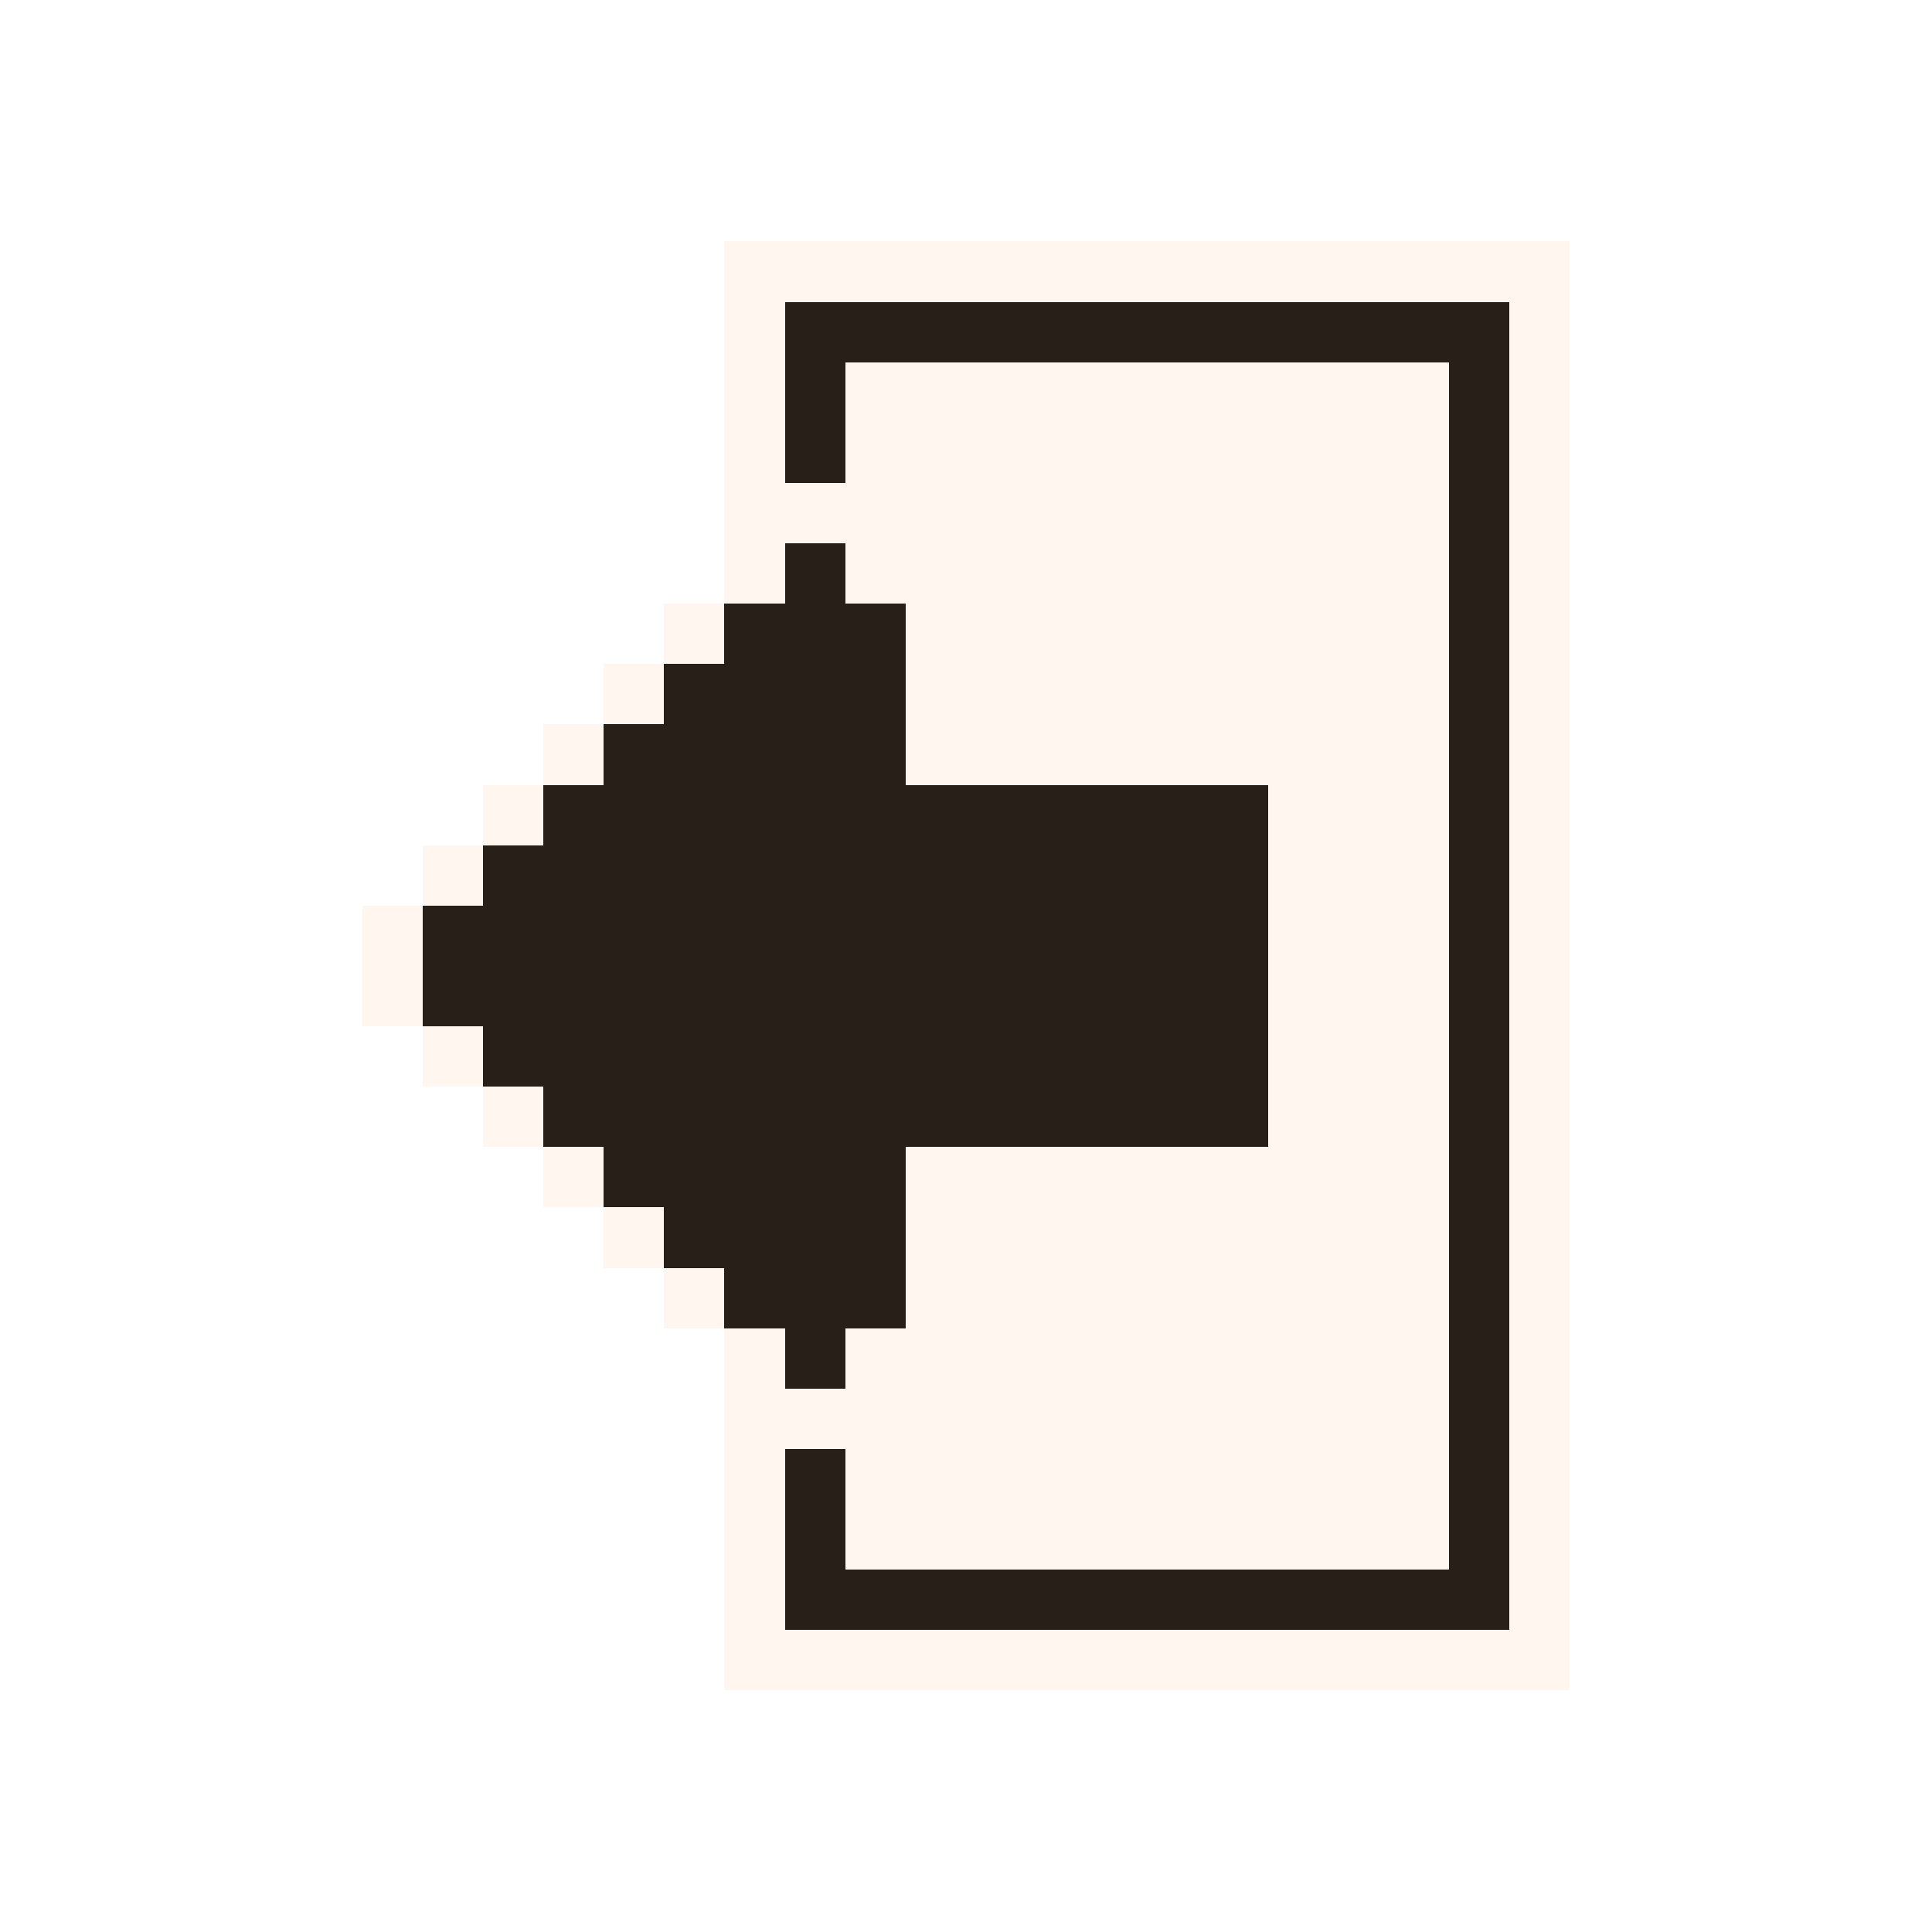
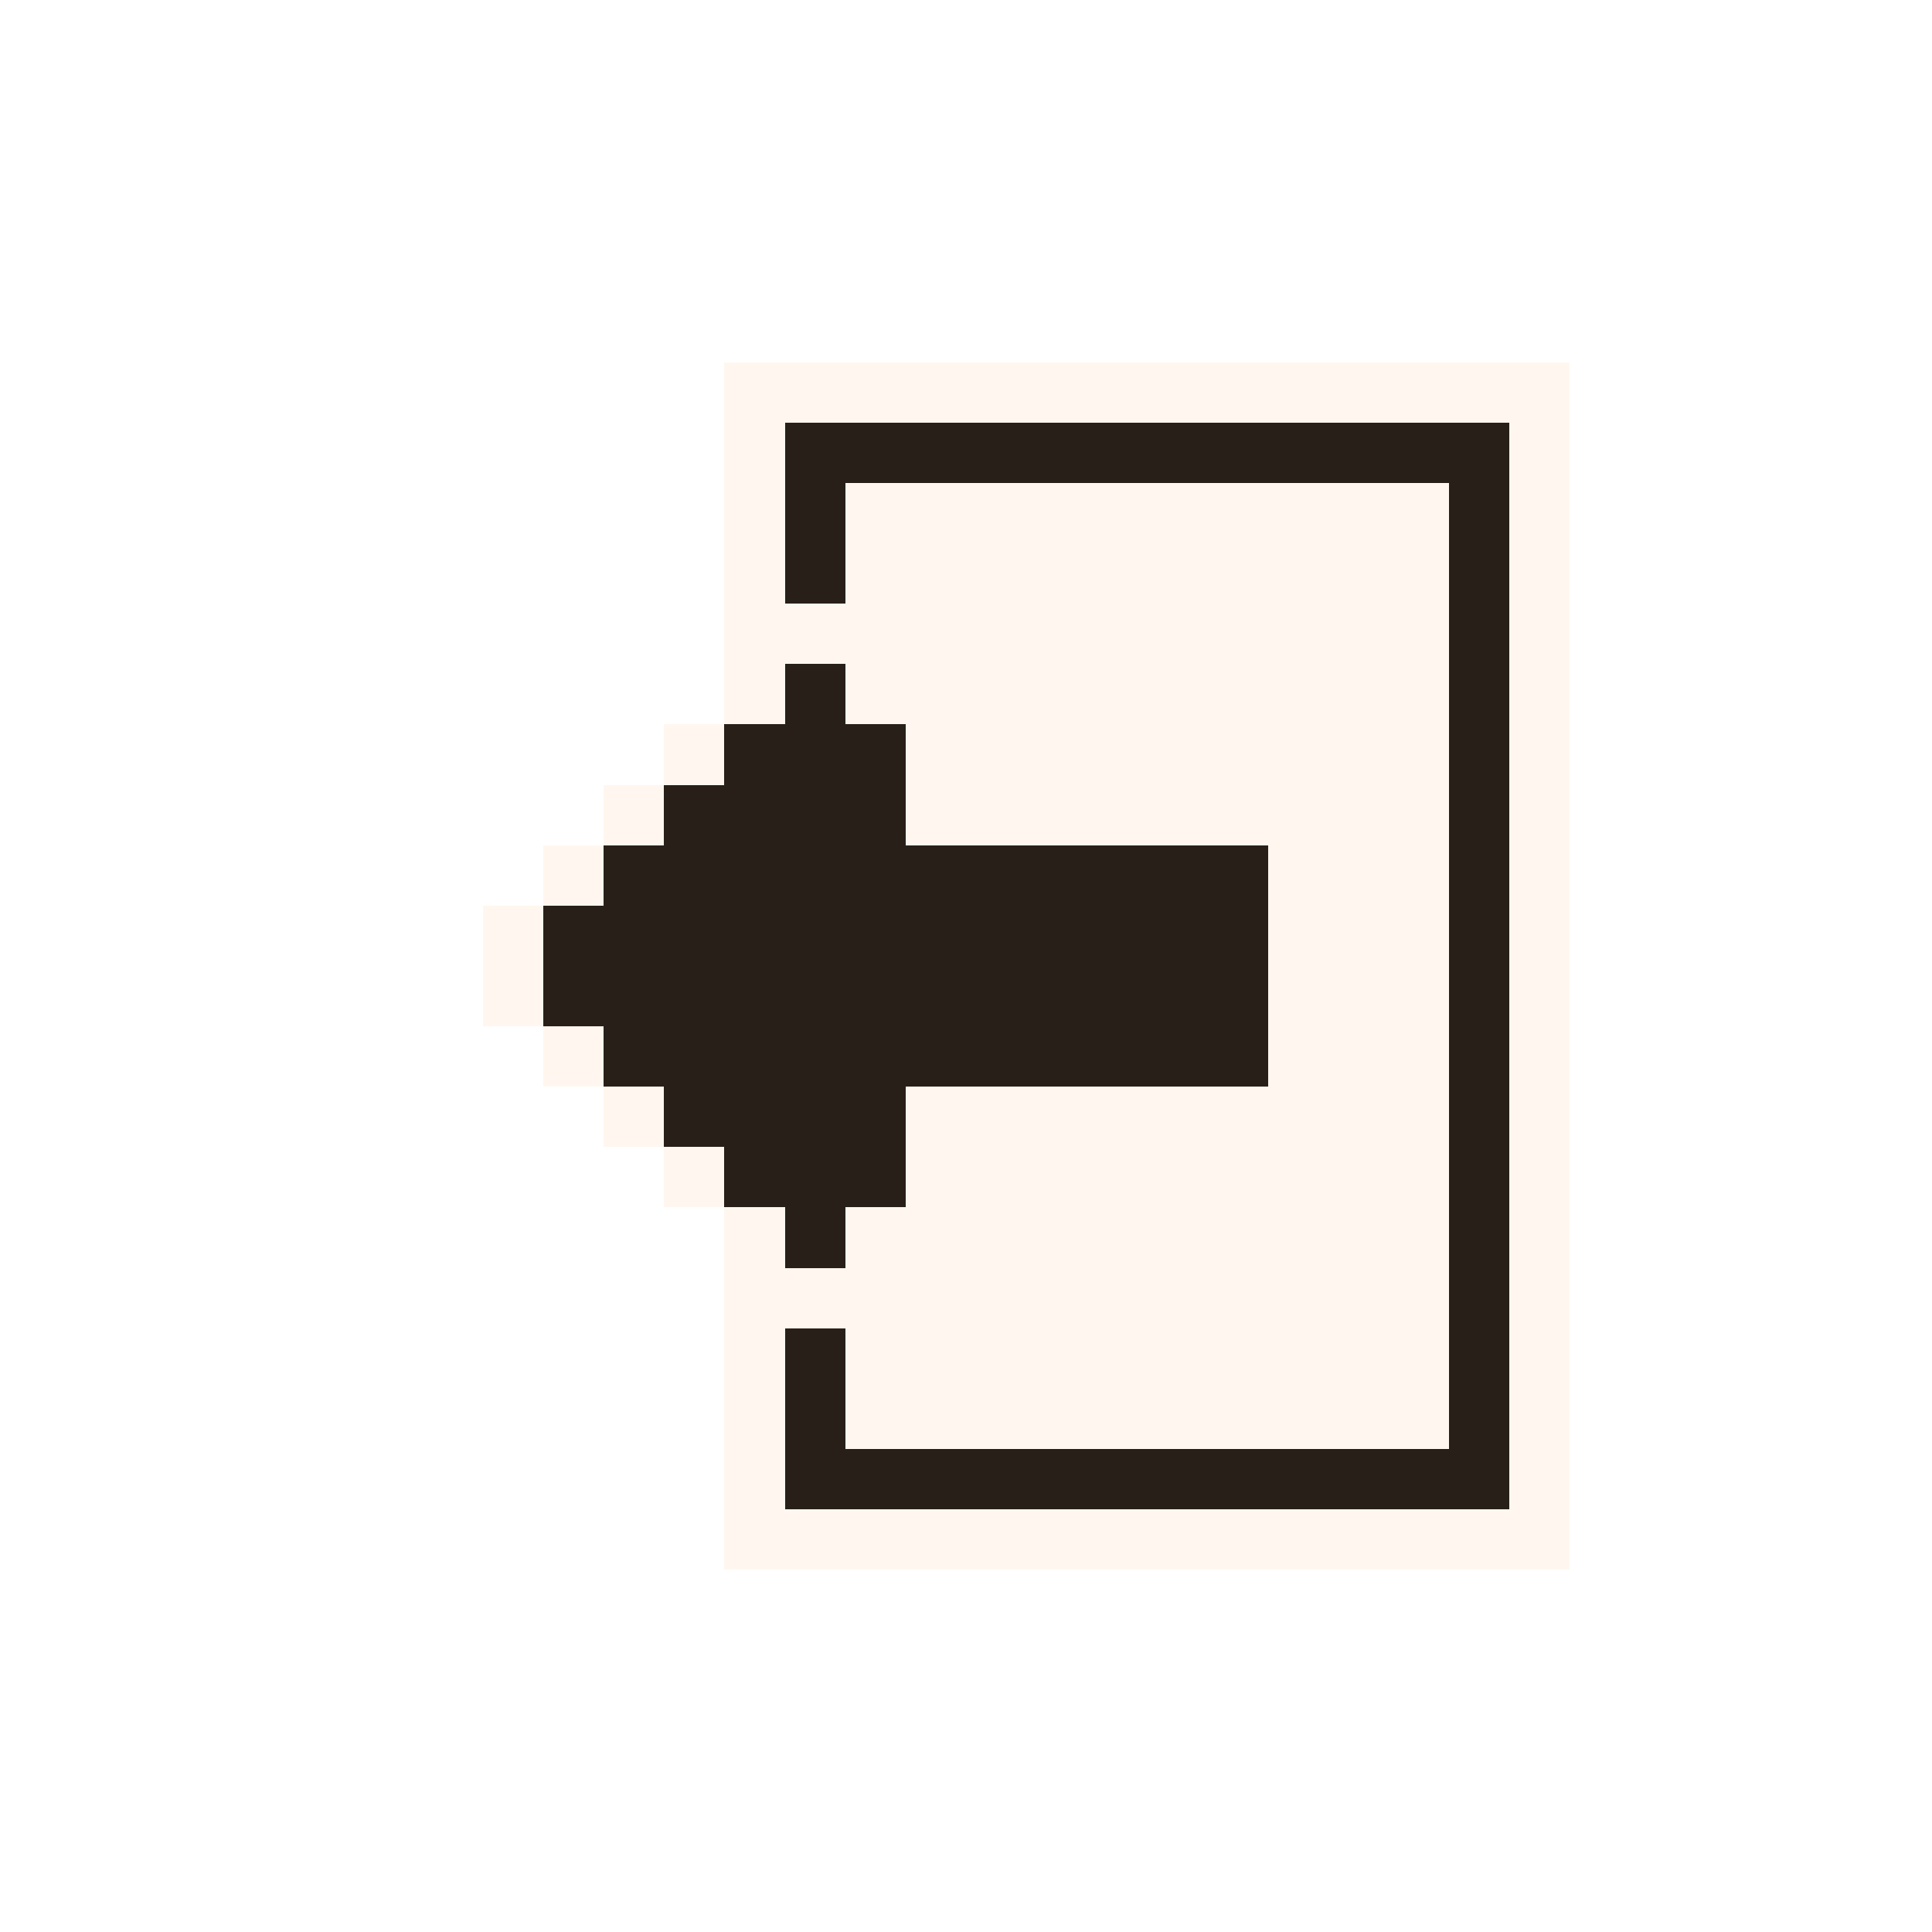
<svg xmlns="http://www.w3.org/2000/svg" version="1.1" width="128" height="128" shape-rendering="crispEdges">
-   <rect x="48" y="16" width="4" height="4" fill="#FFF7EF" />
-   <rect x="52" y="16" width="4" height="4" fill="#FFF7EF" />
-   <rect x="56" y="16" width="4" height="4" fill="#FFF7EF" />
-   <rect x="60" y="16" width="4" height="4" fill="#FFF7EF" />
-   <rect x="64" y="16" width="4" height="4" fill="#FFF7EF" />
-   <rect x="68" y="16" width="4" height="4" fill="#FFF7EF" />
-   <rect x="72" y="16" width="4" height="4" fill="#FFF7EF" />
-   <rect x="76" y="16" width="4" height="4" fill="#FFF7EF" />
-   <rect x="80" y="16" width="4" height="4" fill="#FFF7EF" />
-   <rect x="84" y="16" width="4" height="4" fill="#FFF7EF" />
-   <rect x="88" y="16" width="4" height="4" fill="#FFF7EF" />
-   <rect x="92" y="16" width="4" height="4" fill="#FFF7EF" />
-   <rect x="96" y="16" width="4" height="4" fill="#FFF7EF" />
-   <rect x="100" y="16" width="4" height="4" fill="#FFF7EF" />
-   <rect x="48" y="20" width="4" height="4" fill="#FFF7EF" />
-   <rect x="52" y="20" width="4" height="4" fill="#282018" />
-   <rect x="56" y="20" width="4" height="4" fill="#282018" />
-   <rect x="60" y="20" width="4" height="4" fill="#282018" />
-   <rect x="64" y="20" width="4" height="4" fill="#282018" />
-   <rect x="68" y="20" width="4" height="4" fill="#282018" />
-   <rect x="72" y="20" width="4" height="4" fill="#282018" />
-   <rect x="76" y="20" width="4" height="4" fill="#282018" />
-   <rect x="80" y="20" width="4" height="4" fill="#282018" />
-   <rect x="84" y="20" width="4" height="4" fill="#282018" />
-   <rect x="88" y="20" width="4" height="4" fill="#282018" />
-   <rect x="92" y="20" width="4" height="4" fill="#282018" />
-   <rect x="96" y="20" width="4" height="4" fill="#282018" />
-   <rect x="100" y="20" width="4" height="4" fill="#FFF7EF" />
  <rect x="48" y="24" width="4" height="4" fill="#FFF7EF" />
-   <rect x="52" y="24" width="4" height="4" fill="#282018" />
+   <rect x="52" y="24" width="4" height="4" fill="#FFF7EF" />
  <rect x="56" y="24" width="4" height="4" fill="#FFF7EF" />
  <rect x="60" y="24" width="4" height="4" fill="#FFF7EF" />
  <rect x="64" y="24" width="4" height="4" fill="#FFF7EF" />
  <rect x="68" y="24" width="4" height="4" fill="#FFF7EF" />
  <rect x="72" y="24" width="4" height="4" fill="#FFF7EF" />
  <rect x="76" y="24" width="4" height="4" fill="#FFF7EF" />
  <rect x="80" y="24" width="4" height="4" fill="#FFF7EF" />
  <rect x="84" y="24" width="4" height="4" fill="#FFF7EF" />
  <rect x="88" y="24" width="4" height="4" fill="#FFF7EF" />
  <rect x="92" y="24" width="4" height="4" fill="#FFF7EF" />
-   <rect x="96" y="24" width="4" height="4" fill="#282018" />
+   <rect x="96" y="24" width="4" height="4" fill="#FFF7EF" />
  <rect x="100" y="24" width="4" height="4" fill="#FFF7EF" />
  <rect x="48" y="28" width="4" height="4" fill="#FFF7EF" />
  <rect x="52" y="28" width="4" height="4" fill="#282018" />
-   <rect x="56" y="28" width="4" height="4" fill="#FFF7EF" />
-   <rect x="60" y="28" width="4" height="4" fill="#FFF7EF" />
-   <rect x="64" y="28" width="4" height="4" fill="#FFF7EF" />
-   <rect x="68" y="28" width="4" height="4" fill="#FFF7EF" />
-   <rect x="72" y="28" width="4" height="4" fill="#FFF7EF" />
-   <rect x="76" y="28" width="4" height="4" fill="#FFF7EF" />
-   <rect x="80" y="28" width="4" height="4" fill="#FFF7EF" />
-   <rect x="84" y="28" width="4" height="4" fill="#FFF7EF" />
-   <rect x="88" y="28" width="4" height="4" fill="#FFF7EF" />
-   <rect x="92" y="28" width="4" height="4" fill="#FFF7EF" />
+   <rect x="56" y="28" width="4" height="4" fill="#282018" />
+   <rect x="60" y="28" width="4" height="4" fill="#282018" />
+   <rect x="64" y="28" width="4" height="4" fill="#282018" />
+   <rect x="68" y="28" width="4" height="4" fill="#282018" />
+   <rect x="72" y="28" width="4" height="4" fill="#282018" />
+   <rect x="76" y="28" width="4" height="4" fill="#282018" />
+   <rect x="80" y="28" width="4" height="4" fill="#282018" />
+   <rect x="84" y="28" width="4" height="4" fill="#282018" />
+   <rect x="88" y="28" width="4" height="4" fill="#282018" />
+   <rect x="92" y="28" width="4" height="4" fill="#282018" />
  <rect x="96" y="28" width="4" height="4" fill="#282018" />
  <rect x="100" y="28" width="4" height="4" fill="#FFF7EF" />
  <rect x="48" y="32" width="4" height="4" fill="#FFF7EF" />
-   <rect x="52" y="32" width="4" height="4" fill="#FFF7EF" />
+   <rect x="52" y="32" width="4" height="4" fill="#282018" />
  <rect x="56" y="32" width="4" height="4" fill="#FFF7EF" />
  <rect x="60" y="32" width="4" height="4" fill="#FFF7EF" />
  <rect x="64" y="32" width="4" height="4" fill="#FFF7EF" />
  <rect x="68" y="32" width="4" height="4" fill="#FFF7EF" />
  <rect x="72" y="32" width="4" height="4" fill="#FFF7EF" />
  <rect x="76" y="32" width="4" height="4" fill="#FFF7EF" />
  <rect x="80" y="32" width="4" height="4" fill="#FFF7EF" />
  <rect x="84" y="32" width="4" height="4" fill="#FFF7EF" />
  <rect x="88" y="32" width="4" height="4" fill="#FFF7EF" />
  <rect x="92" y="32" width="4" height="4" fill="#FFF7EF" />
  <rect x="96" y="32" width="4" height="4" fill="#282018" />
  <rect x="100" y="32" width="4" height="4" fill="#FFF7EF" />
  <rect x="48" y="36" width="4" height="4" fill="#FFF7EF" />
  <rect x="52" y="36" width="4" height="4" fill="#282018" />
  <rect x="56" y="36" width="4" height="4" fill="#FFF7EF" />
  <rect x="60" y="36" width="4" height="4" fill="#FFF7EF" />
  <rect x="64" y="36" width="4" height="4" fill="#FFF7EF" />
  <rect x="68" y="36" width="4" height="4" fill="#FFF7EF" />
  <rect x="72" y="36" width="4" height="4" fill="#FFF7EF" />
  <rect x="76" y="36" width="4" height="4" fill="#FFF7EF" />
  <rect x="80" y="36" width="4" height="4" fill="#FFF7EF" />
  <rect x="84" y="36" width="4" height="4" fill="#FFF7EF" />
  <rect x="88" y="36" width="4" height="4" fill="#FFF7EF" />
  <rect x="92" y="36" width="4" height="4" fill="#FFF7EF" />
  <rect x="96" y="36" width="4" height="4" fill="#282018" />
  <rect x="100" y="36" width="4" height="4" fill="#FFF7EF" />
-   <rect x="44" y="40" width="4" height="4" fill="#FFF7EF" />
-   <rect x="48" y="40" width="4" height="4" fill="#282018" />
-   <rect x="52" y="40" width="4" height="4" fill="#282018" />
-   <rect x="56" y="40" width="4" height="4" fill="#282018" />
+   <rect x="48" y="40" width="4" height="4" fill="#FFF7EF" />
+   <rect x="52" y="40" width="4" height="4" fill="#FFF7EF" />
+   <rect x="56" y="40" width="4" height="4" fill="#FFF7EF" />
  <rect x="60" y="40" width="4" height="4" fill="#FFF7EF" />
  <rect x="64" y="40" width="4" height="4" fill="#FFF7EF" />
  <rect x="68" y="40" width="4" height="4" fill="#FFF7EF" />
  <rect x="72" y="40" width="4" height="4" fill="#FFF7EF" />
  <rect x="76" y="40" width="4" height="4" fill="#FFF7EF" />
  <rect x="80" y="40" width="4" height="4" fill="#FFF7EF" />
  <rect x="84" y="40" width="4" height="4" fill="#FFF7EF" />
  <rect x="88" y="40" width="4" height="4" fill="#FFF7EF" />
  <rect x="92" y="40" width="4" height="4" fill="#FFF7EF" />
  <rect x="96" y="40" width="4" height="4" fill="#282018" />
  <rect x="100" y="40" width="4" height="4" fill="#FFF7EF" />
-   <rect x="40" y="44" width="4" height="4" fill="#FFF7EF" />
-   <rect x="44" y="44" width="4" height="4" fill="#282018" />
-   <rect x="48" y="44" width="4" height="4" fill="#282018" />
+   <rect x="48" y="44" width="4" height="4" fill="#FFF7EF" />
  <rect x="52" y="44" width="4" height="4" fill="#282018" />
-   <rect x="56" y="44" width="4" height="4" fill="#282018" />
+   <rect x="56" y="44" width="4" height="4" fill="#FFF7EF" />
  <rect x="60" y="44" width="4" height="4" fill="#FFF7EF" />
  <rect x="64" y="44" width="4" height="4" fill="#FFF7EF" />
  <rect x="68" y="44" width="4" height="4" fill="#FFF7EF" />
  <rect x="72" y="44" width="4" height="4" fill="#FFF7EF" />
  <rect x="76" y="44" width="4" height="4" fill="#FFF7EF" />
  <rect x="80" y="44" width="4" height="4" fill="#FFF7EF" />
  <rect x="84" y="44" width="4" height="4" fill="#FFF7EF" />
  <rect x="88" y="44" width="4" height="4" fill="#FFF7EF" />
  <rect x="92" y="44" width="4" height="4" fill="#FFF7EF" />
  <rect x="96" y="44" width="4" height="4" fill="#282018" />
  <rect x="100" y="44" width="4" height="4" fill="#FFF7EF" />
-   <rect x="36" y="48" width="4" height="4" fill="#FFF7EF" />
-   <rect x="40" y="48" width="4" height="4" fill="#282018" />
-   <rect x="44" y="48" width="4" height="4" fill="#282018" />
+   <rect x="44" y="48" width="4" height="4" fill="#FFF7EF" />
  <rect x="48" y="48" width="4" height="4" fill="#282018" />
  <rect x="52" y="48" width="4" height="4" fill="#282018" />
  <rect x="56" y="48" width="4" height="4" fill="#282018" />
  <rect x="60" y="48" width="4" height="4" fill="#FFF7EF" />
  <rect x="64" y="48" width="4" height="4" fill="#FFF7EF" />
  <rect x="68" y="48" width="4" height="4" fill="#FFF7EF" />
  <rect x="72" y="48" width="4" height="4" fill="#FFF7EF" />
  <rect x="76" y="48" width="4" height="4" fill="#FFF7EF" />
  <rect x="80" y="48" width="4" height="4" fill="#FFF7EF" />
  <rect x="84" y="48" width="4" height="4" fill="#FFF7EF" />
  <rect x="88" y="48" width="4" height="4" fill="#FFF7EF" />
  <rect x="92" y="48" width="4" height="4" fill="#FFF7EF" />
  <rect x="96" y="48" width="4" height="4" fill="#282018" />
  <rect x="100" y="48" width="4" height="4" fill="#FFF7EF" />
-   <rect x="32" y="52" width="4" height="4" fill="#FFF7EF" />
-   <rect x="36" y="52" width="4" height="4" fill="#282018" />
-   <rect x="40" y="52" width="4" height="4" fill="#282018" />
+   <rect x="40" y="52" width="4" height="4" fill="#FFF7EF" />
  <rect x="44" y="52" width="4" height="4" fill="#282018" />
  <rect x="48" y="52" width="4" height="4" fill="#282018" />
  <rect x="52" y="52" width="4" height="4" fill="#282018" />
  <rect x="56" y="52" width="4" height="4" fill="#282018" />
-   <rect x="60" y="52" width="4" height="4" fill="#282018" />
-   <rect x="64" y="52" width="4" height="4" fill="#282018" />
-   <rect x="68" y="52" width="4" height="4" fill="#282018" />
-   <rect x="72" y="52" width="4" height="4" fill="#282018" />
-   <rect x="76" y="52" width="4" height="4" fill="#282018" />
-   <rect x="80" y="52" width="4" height="4" fill="#282018" />
+   <rect x="60" y="52" width="4" height="4" fill="#FFF7EF" />
+   <rect x="64" y="52" width="4" height="4" fill="#FFF7EF" />
+   <rect x="68" y="52" width="4" height="4" fill="#FFF7EF" />
+   <rect x="72" y="52" width="4" height="4" fill="#FFF7EF" />
+   <rect x="76" y="52" width="4" height="4" fill="#FFF7EF" />
+   <rect x="80" y="52" width="4" height="4" fill="#FFF7EF" />
  <rect x="84" y="52" width="4" height="4" fill="#FFF7EF" />
  <rect x="88" y="52" width="4" height="4" fill="#FFF7EF" />
  <rect x="92" y="52" width="4" height="4" fill="#FFF7EF" />
  <rect x="96" y="52" width="4" height="4" fill="#282018" />
  <rect x="100" y="52" width="4" height="4" fill="#FFF7EF" />
-   <rect x="28" y="56" width="4" height="4" fill="#FFF7EF" />
-   <rect x="32" y="56" width="4" height="4" fill="#282018" />
-   <rect x="36" y="56" width="4" height="4" fill="#282018" />
+   <rect x="36" y="56" width="4" height="4" fill="#FFF7EF" />
  <rect x="40" y="56" width="4" height="4" fill="#282018" />
  <rect x="44" y="56" width="4" height="4" fill="#282018" />
  <rect x="48" y="56" width="4" height="4" fill="#282018" />
  <rect x="52" y="56" width="4" height="4" fill="#282018" />
  <rect x="56" y="56" width="4" height="4" fill="#282018" />
  <rect x="60" y="56" width="4" height="4" fill="#282018" />
  <rect x="64" y="56" width="4" height="4" fill="#282018" />
  <rect x="68" y="56" width="4" height="4" fill="#282018" />
  <rect x="72" y="56" width="4" height="4" fill="#282018" />
  <rect x="76" y="56" width="4" height="4" fill="#282018" />
  <rect x="80" y="56" width="4" height="4" fill="#282018" />
  <rect x="84" y="56" width="4" height="4" fill="#FFF7EF" />
  <rect x="88" y="56" width="4" height="4" fill="#FFF7EF" />
  <rect x="92" y="56" width="4" height="4" fill="#FFF7EF" />
  <rect x="96" y="56" width="4" height="4" fill="#282018" />
  <rect x="100" y="56" width="4" height="4" fill="#FFF7EF" />
-   <rect x="24" y="60" width="4" height="4" fill="#FFF7EF" />
-   <rect x="28" y="60" width="4" height="4" fill="#282018" />
-   <rect x="32" y="60" width="4" height="4" fill="#282018" />
+   <rect x="32" y="60" width="4" height="4" fill="#FFF7EF" />
  <rect x="36" y="60" width="4" height="4" fill="#282018" />
  <rect x="40" y="60" width="4" height="4" fill="#282018" />
  <rect x="44" y="60" width="4" height="4" fill="#282018" />
  <rect x="48" y="60" width="4" height="4" fill="#282018" />
  <rect x="52" y="60" width="4" height="4" fill="#282018" />
  <rect x="56" y="60" width="4" height="4" fill="#282018" />
  <rect x="60" y="60" width="4" height="4" fill="#282018" />
  <rect x="64" y="60" width="4" height="4" fill="#282018" />
  <rect x="68" y="60" width="4" height="4" fill="#282018" />
  <rect x="72" y="60" width="4" height="4" fill="#282018" />
  <rect x="76" y="60" width="4" height="4" fill="#282018" />
  <rect x="80" y="60" width="4" height="4" fill="#282018" />
  <rect x="84" y="60" width="4" height="4" fill="#FFF7EF" />
  <rect x="88" y="60" width="4" height="4" fill="#FFF7EF" />
  <rect x="92" y="60" width="4" height="4" fill="#FFF7EF" />
  <rect x="96" y="60" width="4" height="4" fill="#282018" />
  <rect x="100" y="60" width="4" height="4" fill="#FFF7EF" />
-   <rect x="24" y="64" width="4" height="4" fill="#FFF7EF" />
-   <rect x="28" y="64" width="4" height="4" fill="#282018" />
-   <rect x="32" y="64" width="4" height="4" fill="#282018" />
+   <rect x="32" y="64" width="4" height="4" fill="#FFF7EF" />
  <rect x="36" y="64" width="4" height="4" fill="#282018" />
  <rect x="40" y="64" width="4" height="4" fill="#282018" />
  <rect x="44" y="64" width="4" height="4" fill="#282018" />
  <rect x="48" y="64" width="4" height="4" fill="#282018" />
  <rect x="52" y="64" width="4" height="4" fill="#282018" />
  <rect x="56" y="64" width="4" height="4" fill="#282018" />
  <rect x="60" y="64" width="4" height="4" fill="#282018" />
  <rect x="64" y="64" width="4" height="4" fill="#282018" />
  <rect x="68" y="64" width="4" height="4" fill="#282018" />
  <rect x="72" y="64" width="4" height="4" fill="#282018" />
  <rect x="76" y="64" width="4" height="4" fill="#282018" />
  <rect x="80" y="64" width="4" height="4" fill="#282018" />
  <rect x="84" y="64" width="4" height="4" fill="#FFF7EF" />
  <rect x="88" y="64" width="4" height="4" fill="#FFF7EF" />
  <rect x="92" y="64" width="4" height="4" fill="#FFF7EF" />
  <rect x="96" y="64" width="4" height="4" fill="#282018" />
  <rect x="100" y="64" width="4" height="4" fill="#FFF7EF" />
-   <rect x="28" y="68" width="4" height="4" fill="#FFF7EF" />
-   <rect x="32" y="68" width="4" height="4" fill="#282018" />
-   <rect x="36" y="68" width="4" height="4" fill="#282018" />
+   <rect x="36" y="68" width="4" height="4" fill="#FFF7EF" />
  <rect x="40" y="68" width="4" height="4" fill="#282018" />
  <rect x="44" y="68" width="4" height="4" fill="#282018" />
  <rect x="48" y="68" width="4" height="4" fill="#282018" />
  <rect x="52" y="68" width="4" height="4" fill="#282018" />
  <rect x="56" y="68" width="4" height="4" fill="#282018" />
  <rect x="60" y="68" width="4" height="4" fill="#282018" />
  <rect x="64" y="68" width="4" height="4" fill="#282018" />
  <rect x="68" y="68" width="4" height="4" fill="#282018" />
  <rect x="72" y="68" width="4" height="4" fill="#282018" />
  <rect x="76" y="68" width="4" height="4" fill="#282018" />
  <rect x="80" y="68" width="4" height="4" fill="#282018" />
  <rect x="84" y="68" width="4" height="4" fill="#FFF7EF" />
  <rect x="88" y="68" width="4" height="4" fill="#FFF7EF" />
  <rect x="92" y="68" width="4" height="4" fill="#FFF7EF" />
  <rect x="96" y="68" width="4" height="4" fill="#282018" />
  <rect x="100" y="68" width="4" height="4" fill="#FFF7EF" />
-   <rect x="32" y="72" width="4" height="4" fill="#FFF7EF" />
-   <rect x="36" y="72" width="4" height="4" fill="#282018" />
-   <rect x="40" y="72" width="4" height="4" fill="#282018" />
+   <rect x="40" y="72" width="4" height="4" fill="#FFF7EF" />
  <rect x="44" y="72" width="4" height="4" fill="#282018" />
  <rect x="48" y="72" width="4" height="4" fill="#282018" />
  <rect x="52" y="72" width="4" height="4" fill="#282018" />
  <rect x="56" y="72" width="4" height="4" fill="#282018" />
-   <rect x="60" y="72" width="4" height="4" fill="#282018" />
-   <rect x="64" y="72" width="4" height="4" fill="#282018" />
-   <rect x="68" y="72" width="4" height="4" fill="#282018" />
-   <rect x="72" y="72" width="4" height="4" fill="#282018" />
-   <rect x="76" y="72" width="4" height="4" fill="#282018" />
-   <rect x="80" y="72" width="4" height="4" fill="#282018" />
+   <rect x="60" y="72" width="4" height="4" fill="#FFF7EF" />
+   <rect x="64" y="72" width="4" height="4" fill="#FFF7EF" />
+   <rect x="68" y="72" width="4" height="4" fill="#FFF7EF" />
+   <rect x="72" y="72" width="4" height="4" fill="#FFF7EF" />
+   <rect x="76" y="72" width="4" height="4" fill="#FFF7EF" />
+   <rect x="80" y="72" width="4" height="4" fill="#FFF7EF" />
  <rect x="84" y="72" width="4" height="4" fill="#FFF7EF" />
  <rect x="88" y="72" width="4" height="4" fill="#FFF7EF" />
  <rect x="92" y="72" width="4" height="4" fill="#FFF7EF" />
  <rect x="96" y="72" width="4" height="4" fill="#282018" />
  <rect x="100" y="72" width="4" height="4" fill="#FFF7EF" />
-   <rect x="36" y="76" width="4" height="4" fill="#FFF7EF" />
-   <rect x="40" y="76" width="4" height="4" fill="#282018" />
-   <rect x="44" y="76" width="4" height="4" fill="#282018" />
+   <rect x="44" y="76" width="4" height="4" fill="#FFF7EF" />
  <rect x="48" y="76" width="4" height="4" fill="#282018" />
  <rect x="52" y="76" width="4" height="4" fill="#282018" />
  <rect x="56" y="76" width="4" height="4" fill="#282018" />
  <rect x="60" y="76" width="4" height="4" fill="#FFF7EF" />
  <rect x="64" y="76" width="4" height="4" fill="#FFF7EF" />
  <rect x="68" y="76" width="4" height="4" fill="#FFF7EF" />
  <rect x="72" y="76" width="4" height="4" fill="#FFF7EF" />
  <rect x="76" y="76" width="4" height="4" fill="#FFF7EF" />
  <rect x="80" y="76" width="4" height="4" fill="#FFF7EF" />
  <rect x="84" y="76" width="4" height="4" fill="#FFF7EF" />
  <rect x="88" y="76" width="4" height="4" fill="#FFF7EF" />
  <rect x="92" y="76" width="4" height="4" fill="#FFF7EF" />
  <rect x="96" y="76" width="4" height="4" fill="#282018" />
  <rect x="100" y="76" width="4" height="4" fill="#FFF7EF" />
-   <rect x="40" y="80" width="4" height="4" fill="#FFF7EF" />
-   <rect x="44" y="80" width="4" height="4" fill="#282018" />
-   <rect x="48" y="80" width="4" height="4" fill="#282018" />
+   <rect x="48" y="80" width="4" height="4" fill="#FFF7EF" />
  <rect x="52" y="80" width="4" height="4" fill="#282018" />
-   <rect x="56" y="80" width="4" height="4" fill="#282018" />
+   <rect x="56" y="80" width="4" height="4" fill="#FFF7EF" />
  <rect x="60" y="80" width="4" height="4" fill="#FFF7EF" />
  <rect x="64" y="80" width="4" height="4" fill="#FFF7EF" />
  <rect x="68" y="80" width="4" height="4" fill="#FFF7EF" />
  <rect x="72" y="80" width="4" height="4" fill="#FFF7EF" />
  <rect x="76" y="80" width="4" height="4" fill="#FFF7EF" />
  <rect x="80" y="80" width="4" height="4" fill="#FFF7EF" />
  <rect x="84" y="80" width="4" height="4" fill="#FFF7EF" />
  <rect x="88" y="80" width="4" height="4" fill="#FFF7EF" />
  <rect x="92" y="80" width="4" height="4" fill="#FFF7EF" />
  <rect x="96" y="80" width="4" height="4" fill="#282018" />
  <rect x="100" y="80" width="4" height="4" fill="#FFF7EF" />
-   <rect x="44" y="84" width="4" height="4" fill="#FFF7EF" />
-   <rect x="48" y="84" width="4" height="4" fill="#282018" />
-   <rect x="52" y="84" width="4" height="4" fill="#282018" />
-   <rect x="56" y="84" width="4" height="4" fill="#282018" />
+   <rect x="48" y="84" width="4" height="4" fill="#FFF7EF" />
+   <rect x="52" y="84" width="4" height="4" fill="#FFF7EF" />
+   <rect x="56" y="84" width="4" height="4" fill="#FFF7EF" />
  <rect x="60" y="84" width="4" height="4" fill="#FFF7EF" />
  <rect x="64" y="84" width="4" height="4" fill="#FFF7EF" />
  <rect x="68" y="84" width="4" height="4" fill="#FFF7EF" />
  <rect x="72" y="84" width="4" height="4" fill="#FFF7EF" />
  <rect x="76" y="84" width="4" height="4" fill="#FFF7EF" />
  <rect x="80" y="84" width="4" height="4" fill="#FFF7EF" />
  <rect x="84" y="84" width="4" height="4" fill="#FFF7EF" />
  <rect x="88" y="84" width="4" height="4" fill="#FFF7EF" />
  <rect x="92" y="84" width="4" height="4" fill="#FFF7EF" />
  <rect x="96" y="84" width="4" height="4" fill="#282018" />
  <rect x="100" y="84" width="4" height="4" fill="#FFF7EF" />
  <rect x="48" y="88" width="4" height="4" fill="#FFF7EF" />
  <rect x="52" y="88" width="4" height="4" fill="#282018" />
  <rect x="56" y="88" width="4" height="4" fill="#FFF7EF" />
  <rect x="60" y="88" width="4" height="4" fill="#FFF7EF" />
  <rect x="64" y="88" width="4" height="4" fill="#FFF7EF" />
  <rect x="68" y="88" width="4" height="4" fill="#FFF7EF" />
  <rect x="72" y="88" width="4" height="4" fill="#FFF7EF" />
  <rect x="76" y="88" width="4" height="4" fill="#FFF7EF" />
  <rect x="80" y="88" width="4" height="4" fill="#FFF7EF" />
  <rect x="84" y="88" width="4" height="4" fill="#FFF7EF" />
  <rect x="88" y="88" width="4" height="4" fill="#FFF7EF" />
  <rect x="92" y="88" width="4" height="4" fill="#FFF7EF" />
  <rect x="96" y="88" width="4" height="4" fill="#282018" />
  <rect x="100" y="88" width="4" height="4" fill="#FFF7EF" />
  <rect x="48" y="92" width="4" height="4" fill="#FFF7EF" />
-   <rect x="52" y="92" width="4" height="4" fill="#FFF7EF" />
+   <rect x="52" y="92" width="4" height="4" fill="#282018" />
  <rect x="56" y="92" width="4" height="4" fill="#FFF7EF" />
  <rect x="60" y="92" width="4" height="4" fill="#FFF7EF" />
  <rect x="64" y="92" width="4" height="4" fill="#FFF7EF" />
  <rect x="68" y="92" width="4" height="4" fill="#FFF7EF" />
  <rect x="72" y="92" width="4" height="4" fill="#FFF7EF" />
  <rect x="76" y="92" width="4" height="4" fill="#FFF7EF" />
  <rect x="80" y="92" width="4" height="4" fill="#FFF7EF" />
  <rect x="84" y="92" width="4" height="4" fill="#FFF7EF" />
  <rect x="88" y="92" width="4" height="4" fill="#FFF7EF" />
  <rect x="92" y="92" width="4" height="4" fill="#FFF7EF" />
  <rect x="96" y="92" width="4" height="4" fill="#282018" />
  <rect x="100" y="92" width="4" height="4" fill="#FFF7EF" />
  <rect x="48" y="96" width="4" height="4" fill="#FFF7EF" />
  <rect x="52" y="96" width="4" height="4" fill="#282018" />
-   <rect x="56" y="96" width="4" height="4" fill="#FFF7EF" />
-   <rect x="60" y="96" width="4" height="4" fill="#FFF7EF" />
-   <rect x="64" y="96" width="4" height="4" fill="#FFF7EF" />
-   <rect x="68" y="96" width="4" height="4" fill="#FFF7EF" />
-   <rect x="72" y="96" width="4" height="4" fill="#FFF7EF" />
-   <rect x="76" y="96" width="4" height="4" fill="#FFF7EF" />
-   <rect x="80" y="96" width="4" height="4" fill="#FFF7EF" />
-   <rect x="84" y="96" width="4" height="4" fill="#FFF7EF" />
-   <rect x="88" y="96" width="4" height="4" fill="#FFF7EF" />
-   <rect x="92" y="96" width="4" height="4" fill="#FFF7EF" />
+   <rect x="56" y="96" width="4" height="4" fill="#282018" />
+   <rect x="60" y="96" width="4" height="4" fill="#282018" />
+   <rect x="64" y="96" width="4" height="4" fill="#282018" />
+   <rect x="68" y="96" width="4" height="4" fill="#282018" />
+   <rect x="72" y="96" width="4" height="4" fill="#282018" />
+   <rect x="76" y="96" width="4" height="4" fill="#282018" />
+   <rect x="80" y="96" width="4" height="4" fill="#282018" />
+   <rect x="84" y="96" width="4" height="4" fill="#282018" />
+   <rect x="88" y="96" width="4" height="4" fill="#282018" />
+   <rect x="92" y="96" width="4" height="4" fill="#282018" />
  <rect x="96" y="96" width="4" height="4" fill="#282018" />
  <rect x="100" y="96" width="4" height="4" fill="#FFF7EF" />
  <rect x="48" y="100" width="4" height="4" fill="#FFF7EF" />
-   <rect x="52" y="100" width="4" height="4" fill="#282018" />
+   <rect x="52" y="100" width="4" height="4" fill="#FFF7EF" />
  <rect x="56" y="100" width="4" height="4" fill="#FFF7EF" />
  <rect x="60" y="100" width="4" height="4" fill="#FFF7EF" />
  <rect x="64" y="100" width="4" height="4" fill="#FFF7EF" />
  <rect x="68" y="100" width="4" height="4" fill="#FFF7EF" />
  <rect x="72" y="100" width="4" height="4" fill="#FFF7EF" />
  <rect x="76" y="100" width="4" height="4" fill="#FFF7EF" />
  <rect x="80" y="100" width="4" height="4" fill="#FFF7EF" />
  <rect x="84" y="100" width="4" height="4" fill="#FFF7EF" />
  <rect x="88" y="100" width="4" height="4" fill="#FFF7EF" />
  <rect x="92" y="100" width="4" height="4" fill="#FFF7EF" />
-   <rect x="96" y="100" width="4" height="4" fill="#282018" />
+   <rect x="96" y="100" width="4" height="4" fill="#FFF7EF" />
  <rect x="100" y="100" width="4" height="4" fill="#FFF7EF" />
-   <rect x="48" y="104" width="4" height="4" fill="#FFF7EF" />
-   <rect x="52" y="104" width="4" height="4" fill="#282018" />
-   <rect x="56" y="104" width="4" height="4" fill="#282018" />
-   <rect x="60" y="104" width="4" height="4" fill="#282018" />
-   <rect x="64" y="104" width="4" height="4" fill="#282018" />
-   <rect x="68" y="104" width="4" height="4" fill="#282018" />
-   <rect x="72" y="104" width="4" height="4" fill="#282018" />
-   <rect x="76" y="104" width="4" height="4" fill="#282018" />
-   <rect x="80" y="104" width="4" height="4" fill="#282018" />
-   <rect x="84" y="104" width="4" height="4" fill="#282018" />
-   <rect x="88" y="104" width="4" height="4" fill="#282018" />
-   <rect x="92" y="104" width="4" height="4" fill="#282018" />
-   <rect x="96" y="104" width="4" height="4" fill="#282018" />
-   <rect x="100" y="104" width="4" height="4" fill="#FFF7EF" />
-   <rect x="48" y="108" width="4" height="4" fill="#FFF7EF" />
-   <rect x="52" y="108" width="4" height="4" fill="#FFF7EF" />
-   <rect x="56" y="108" width="4" height="4" fill="#FFF7EF" />
-   <rect x="60" y="108" width="4" height="4" fill="#FFF7EF" />
-   <rect x="64" y="108" width="4" height="4" fill="#FFF7EF" />
-   <rect x="68" y="108" width="4" height="4" fill="#FFF7EF" />
-   <rect x="72" y="108" width="4" height="4" fill="#FFF7EF" />
-   <rect x="76" y="108" width="4" height="4" fill="#FFF7EF" />
-   <rect x="80" y="108" width="4" height="4" fill="#FFF7EF" />
-   <rect x="84" y="108" width="4" height="4" fill="#FFF7EF" />
-   <rect x="88" y="108" width="4" height="4" fill="#FFF7EF" />
-   <rect x="92" y="108" width="4" height="4" fill="#FFF7EF" />
-   <rect x="96" y="108" width="4" height="4" fill="#FFF7EF" />
-   <rect x="100" y="108" width="4" height="4" fill="#FFF7EF" />
</svg>
